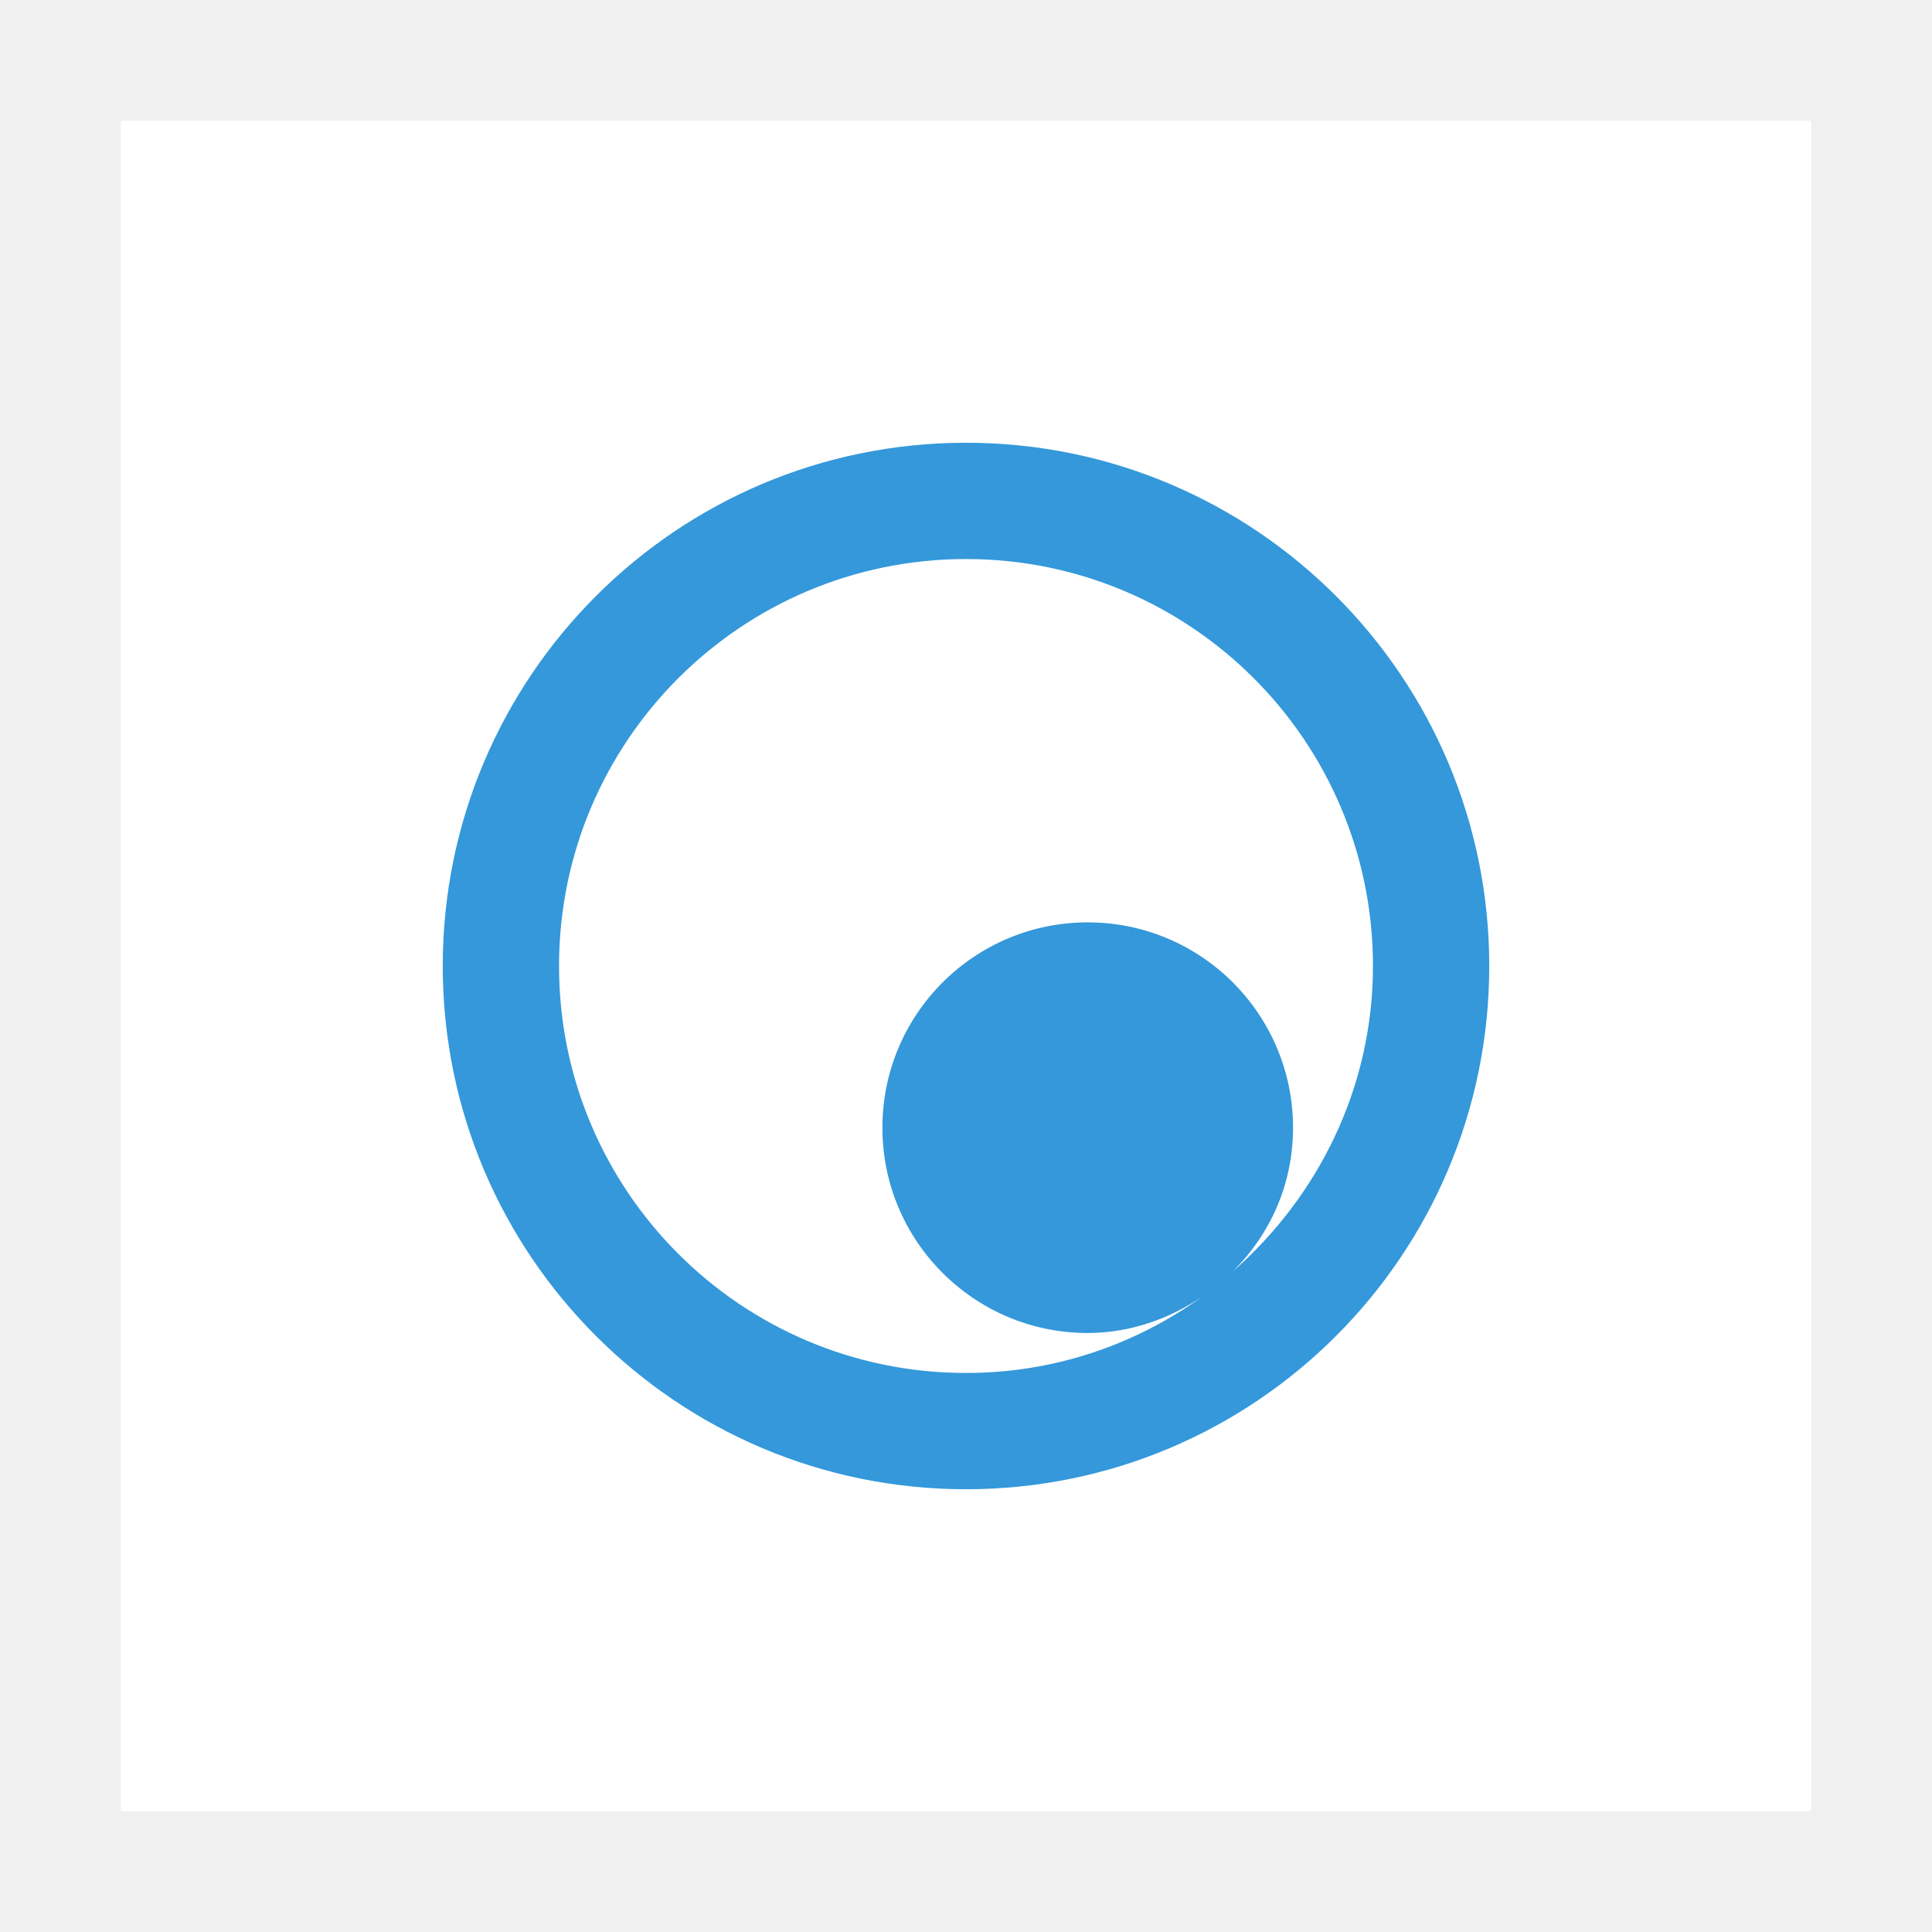
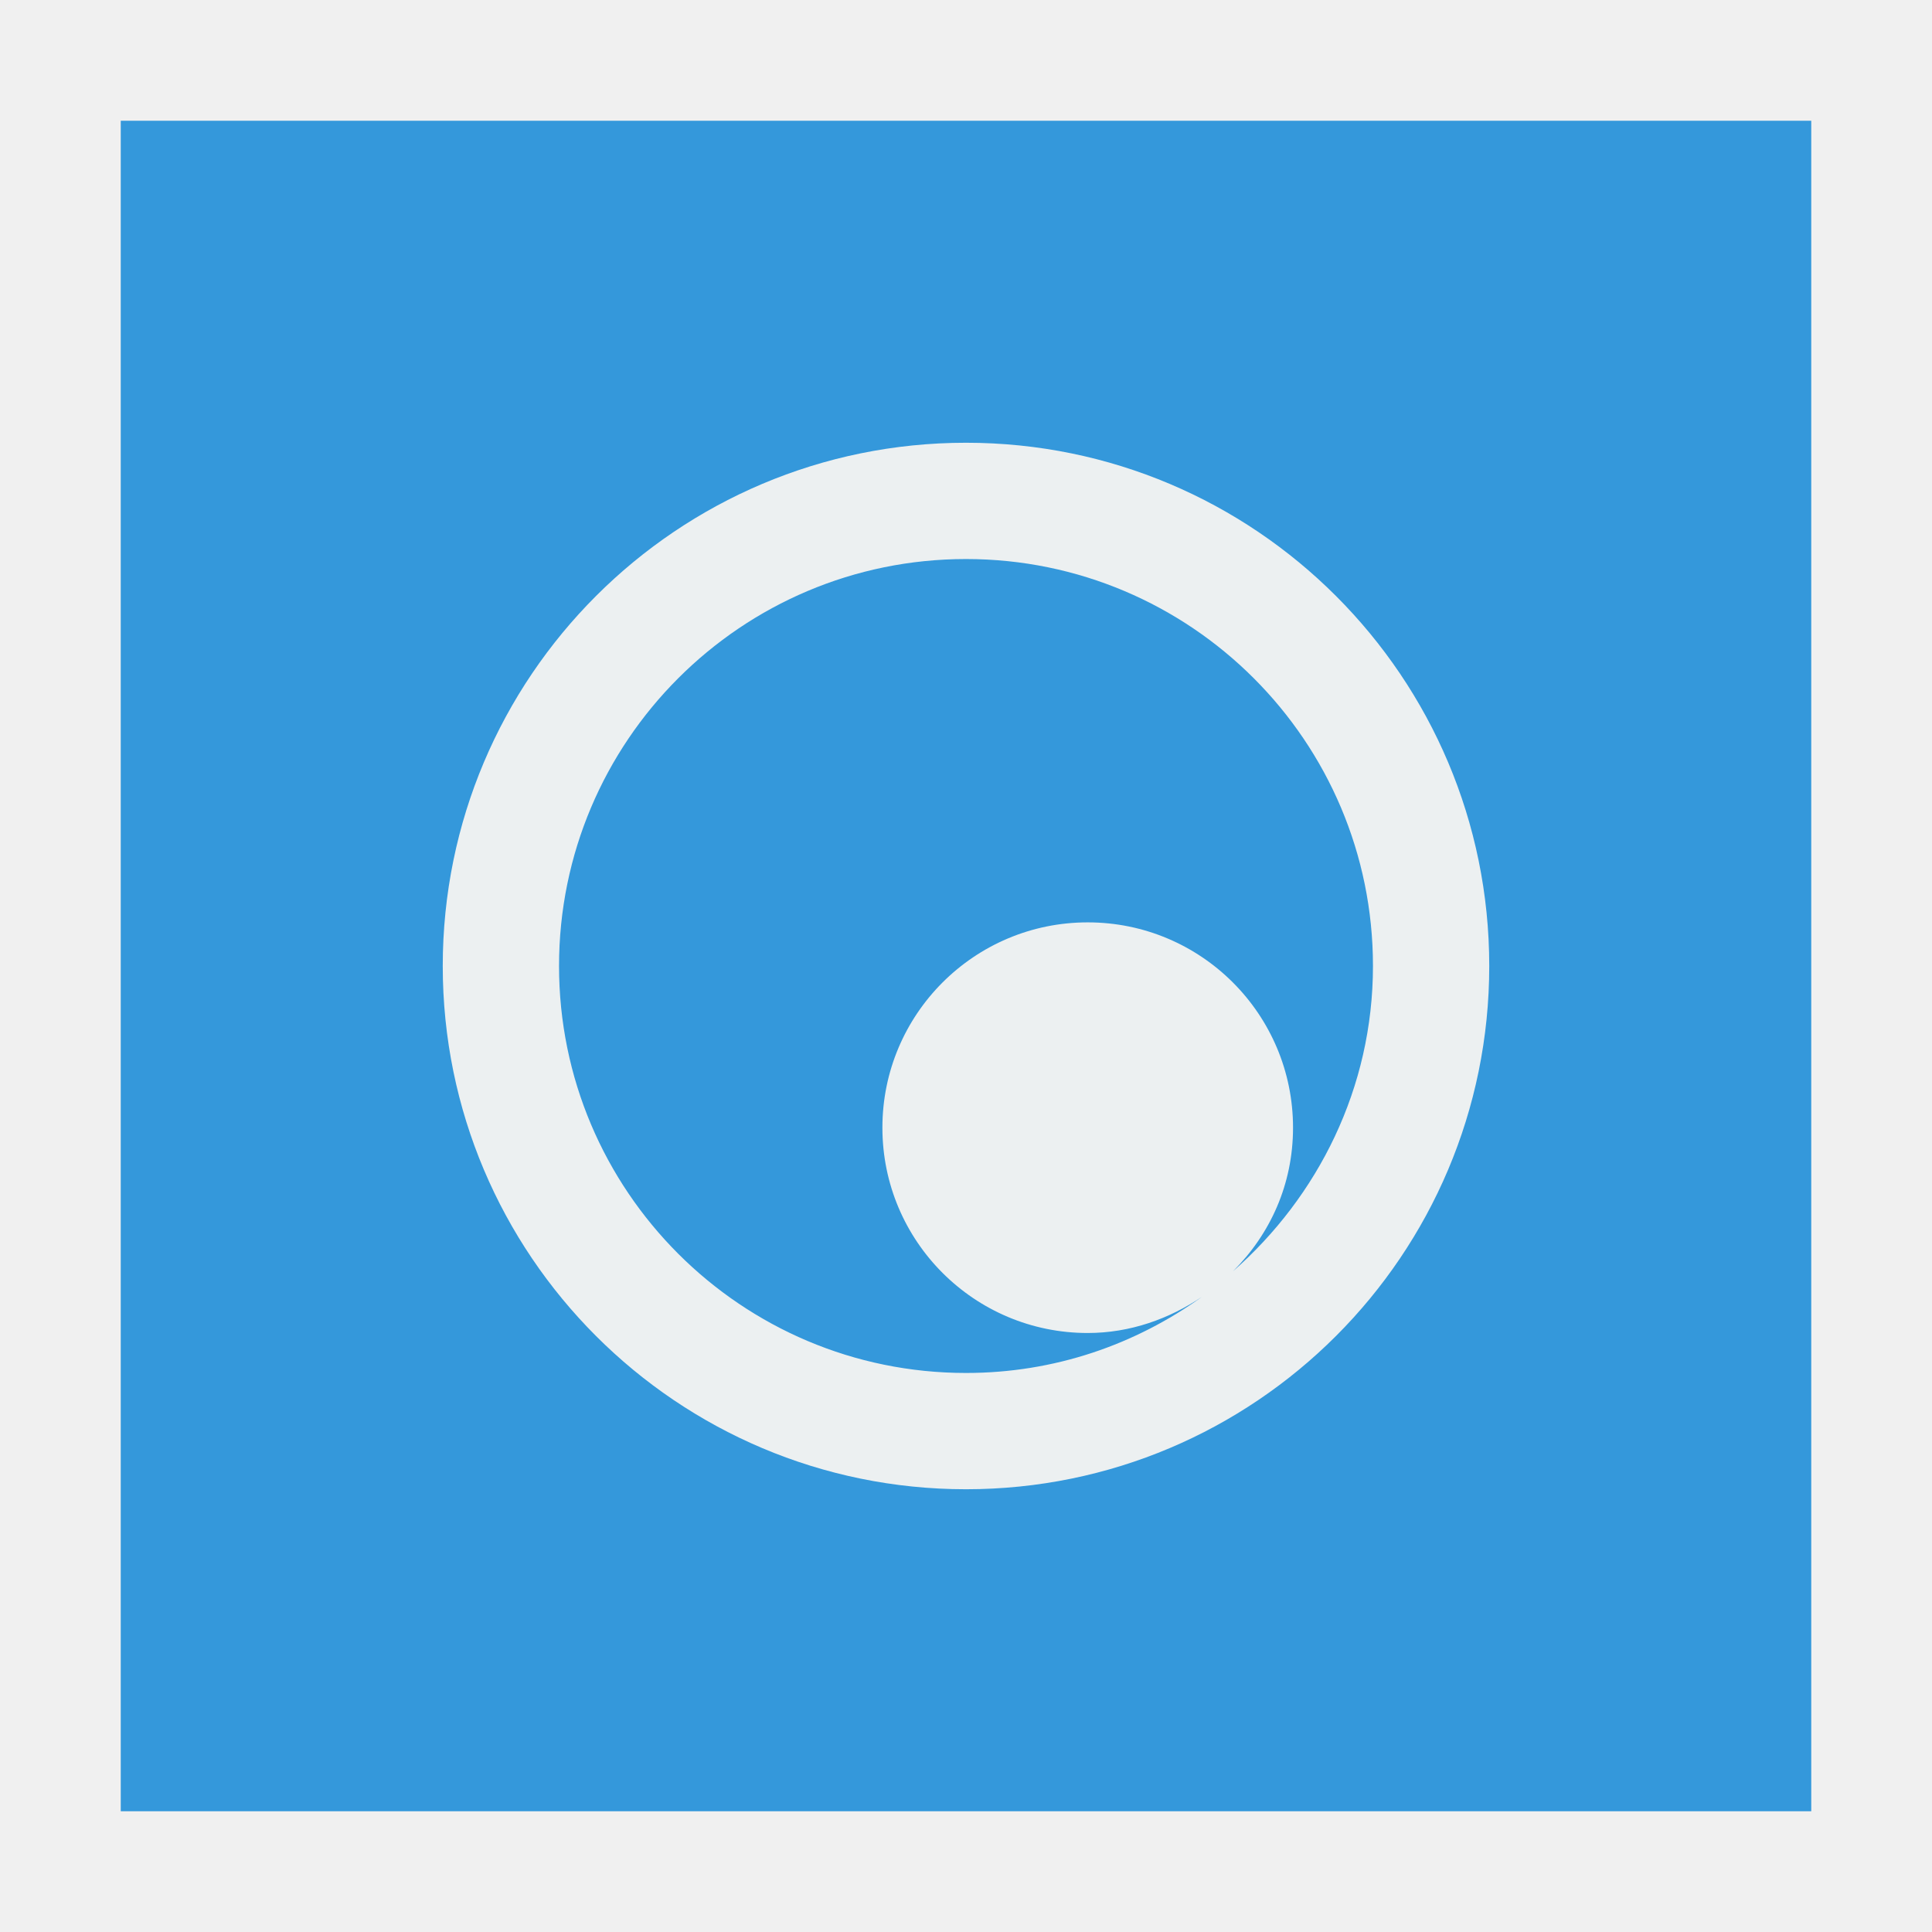
<svg xmlns="http://www.w3.org/2000/svg" width="48" height="48" id="svg4230" version="1.1">
  <defs id="defs4232">
    <linearGradient id="linearGradient4678">
      <stop id="stop4680" offset="0" style="stop-color:#096fc3;stop-opacity:1;" />
      <stop id="stop4682" offset="1" style="stop-color:#34b8ff;stop-opacity:1;" />
    </linearGradient>
    <linearGradient id="linearGradient1489">
      <stop style="stop-color:#f9f9f9;stop-opacity:1" offset="0" id="stop1491" />
      <stop style="stop-color:#ffffff;stop-opacity:1" offset="1" id="stop1493" />
    </linearGradient>
    <linearGradient id="linearGradient3795">
      <stop id="stop3797" offset="0" style="stop-color:#1e92ce;stop-opacity:1" />
      <stop id="stop3799" offset="1" style="stop-color:#3aaeea;stop-opacity:1" />
    </linearGradient>
  </defs>
  <g id="layer1" transform="translate(0,-1004.362)">
    <path style="fill:#000000" d="" id="path906" />
-     <rect style="fill:#ffffff;fill-opacity:1;stroke:none" id="rect5237-3" width="42" height="42" x="3" y="1007.362" ry="0" />
-     <path id="path3916-0" d="m 24,1015.362 c -7.18,0 -13,5.82 -13,13 0,7.18 5.82,13 13,13 7.18,0 13,-5.82 13,-13 0,-7.18 -5.82,-13 -13,-13 z m 0,2.889 c 5.584,0 10.111,4.527 10.111,10.111 0,3.029 -1.366,5.73 -3.476,7.583 0.923,-0.923 1.49,-2.157 1.49,-3.566 0,-2.818 -2.283,-5.101 -5.101,-5.101 -2.818,0 -5.101,2.283 -5.101,5.101 0,2.818 2.283,5.101 5.101,5.101 1.057,0 2.029,-0.353 2.844,-0.903 -1.659,1.192 -3.67,1.896 -5.868,1.896 -5.584,0 -10.111,-4.527 -10.111,-10.111 0,-5.584 4.527,-10.111 10.111,-10.111 z" style="fill:#3498db;fill-opacity:1;fill-rule:evenodd;stroke:none;display:inline" />
+     <rect style="fill:#3498db;fill-opacity:1;stroke:none" id="rect5237-3" width="42" height="42" x="3" y="1007.362" ry="0" />
+     <path id="path3916-0" d="m 24,1015.362 c -7.18,0 -13,5.82 -13,13 0,7.18 5.82,13 13,13 7.18,0 13,-5.82 13,-13 0,-7.18 -5.82,-13 -13,-13 z m 0,2.889 c 5.584,0 10.111,4.527 10.111,10.111 0,3.029 -1.366,5.73 -3.476,7.583 0.923,-0.923 1.49,-2.157 1.49,-3.566 0,-2.818 -2.283,-5.101 -5.101,-5.101 -2.818,0 -5.101,2.283 -5.101,5.101 0,2.818 2.283,5.101 5.101,5.101 1.057,0 2.029,-0.353 2.844,-0.903 -1.659,1.192 -3.67,1.896 -5.868,1.896 -5.584,0 -10.111,-4.527 -10.111,-10.111 0,-5.584 4.527,-10.111 10.111,-10.111 z" style="fill:#ecf0f1;fill-opacity:1;fill-rule:evenodd;stroke:none;display:inline" />
  </g>
</svg>
